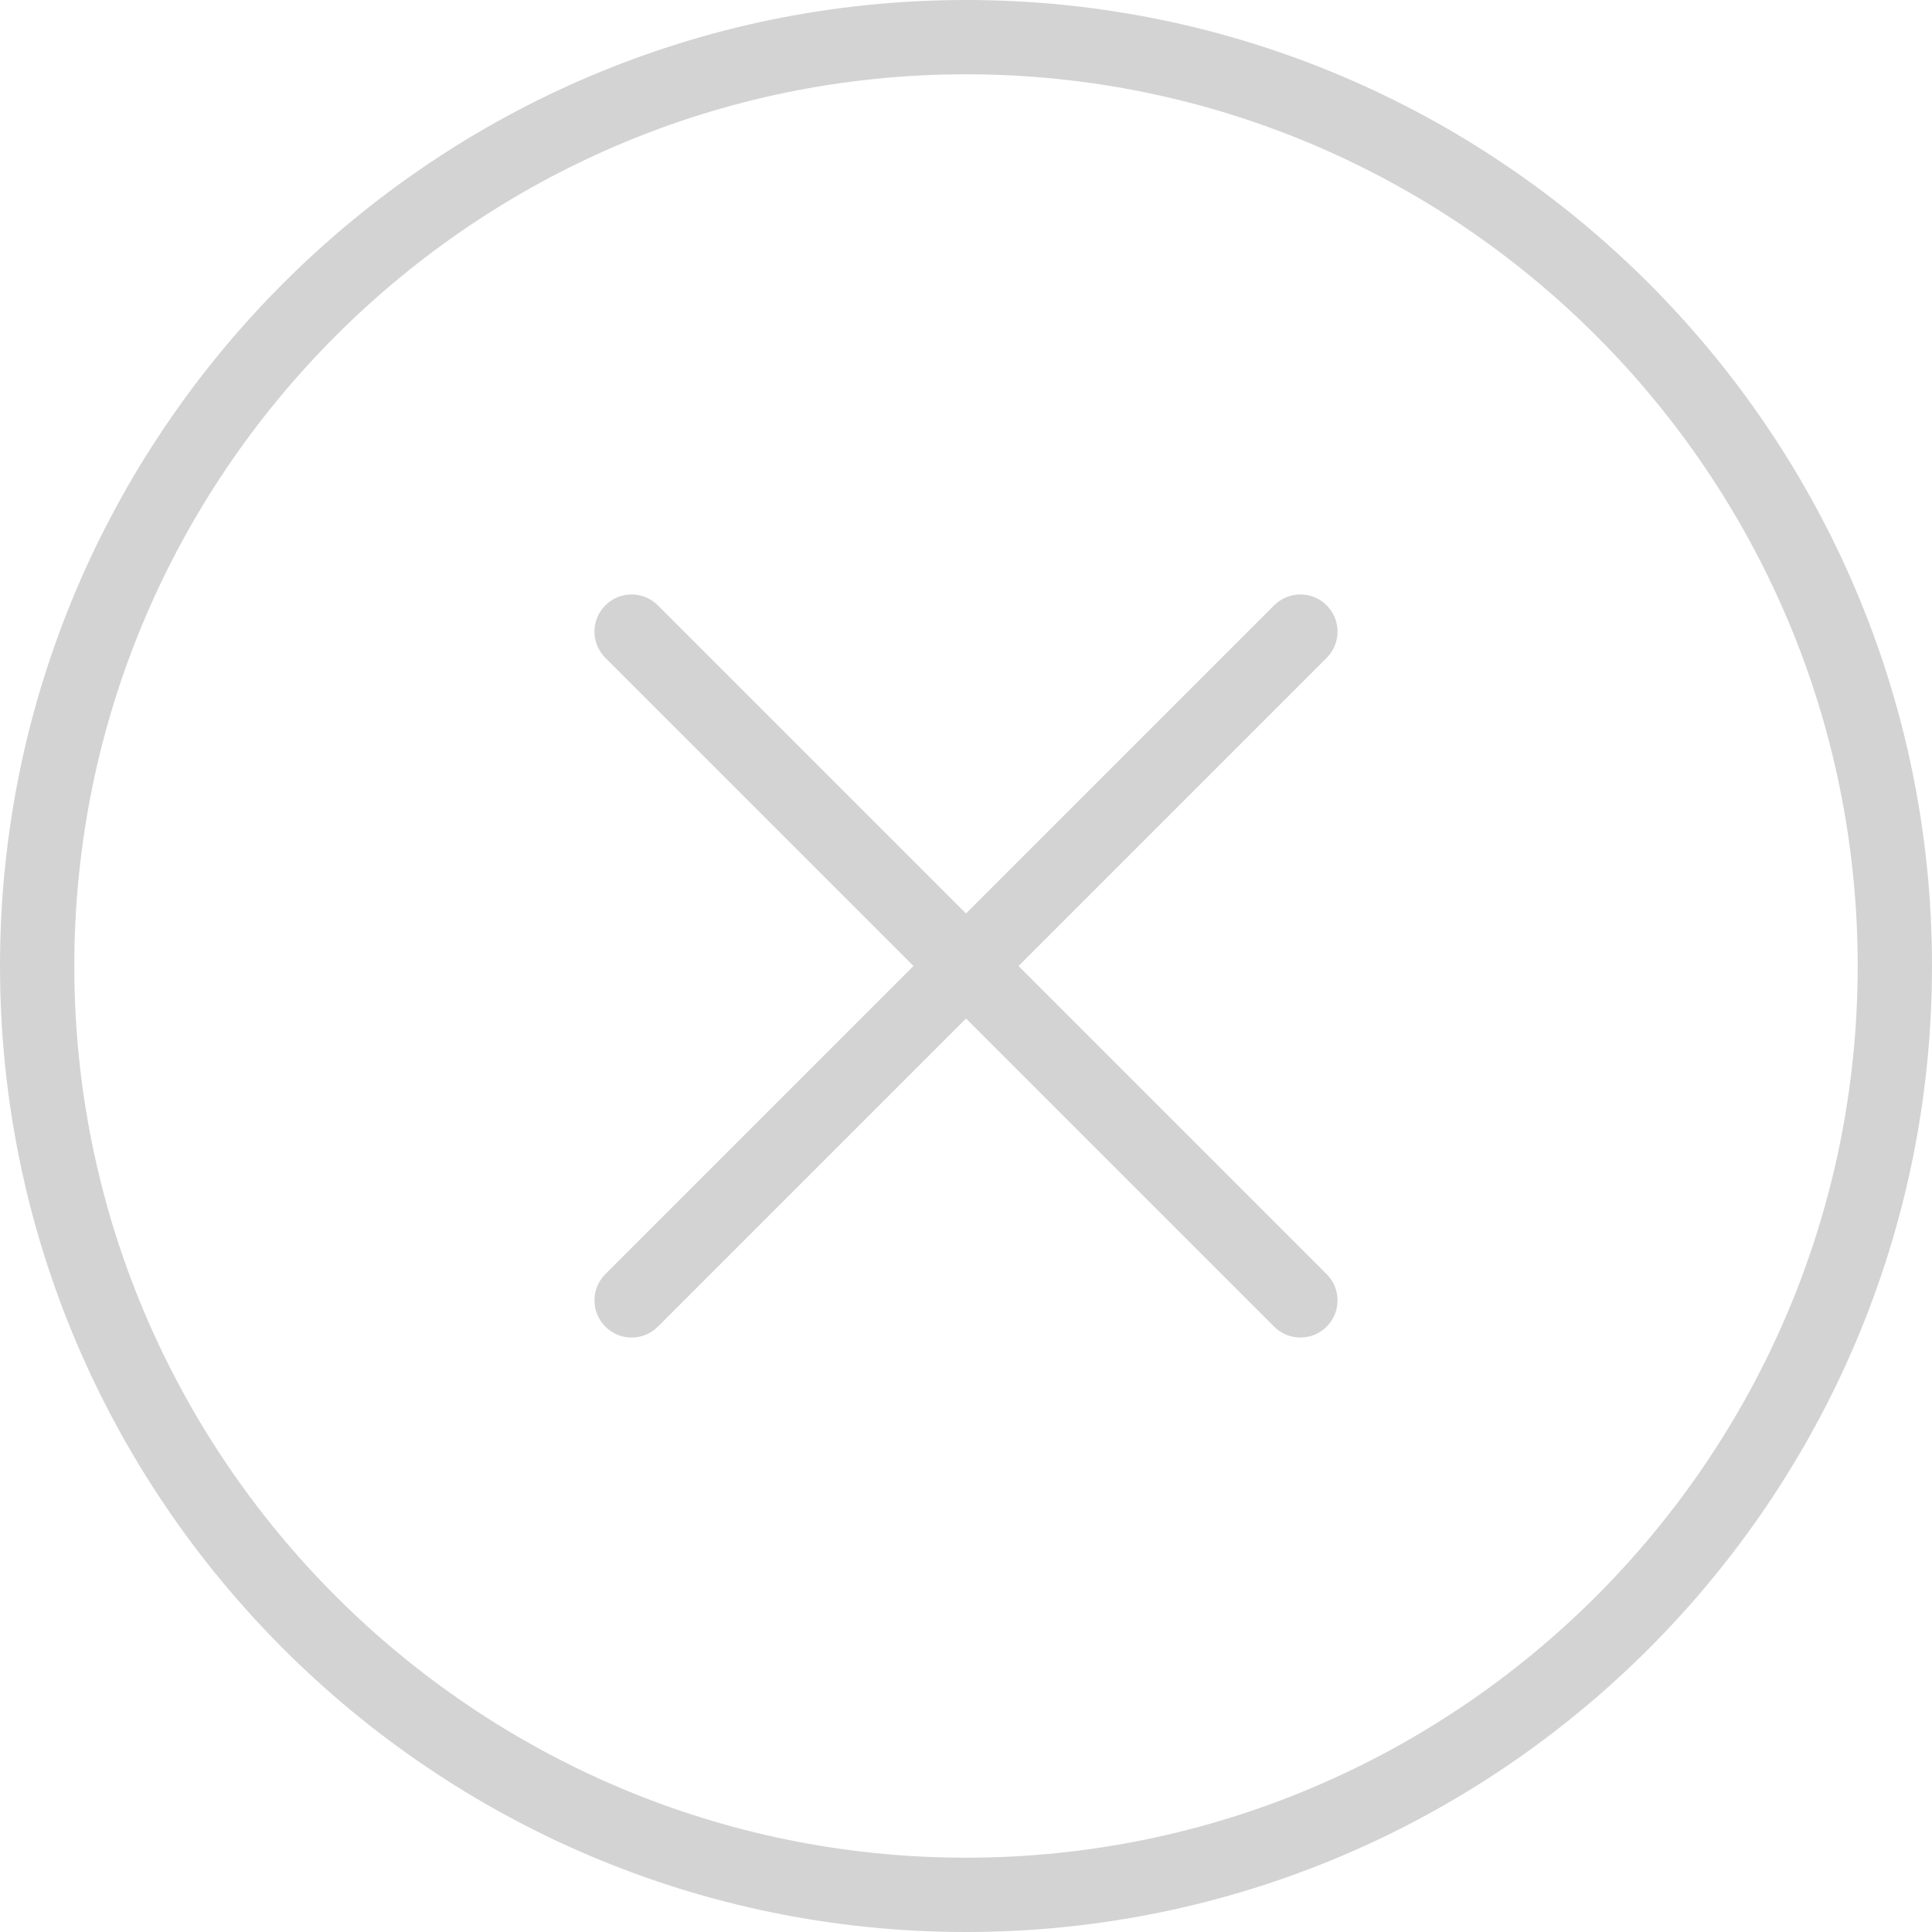
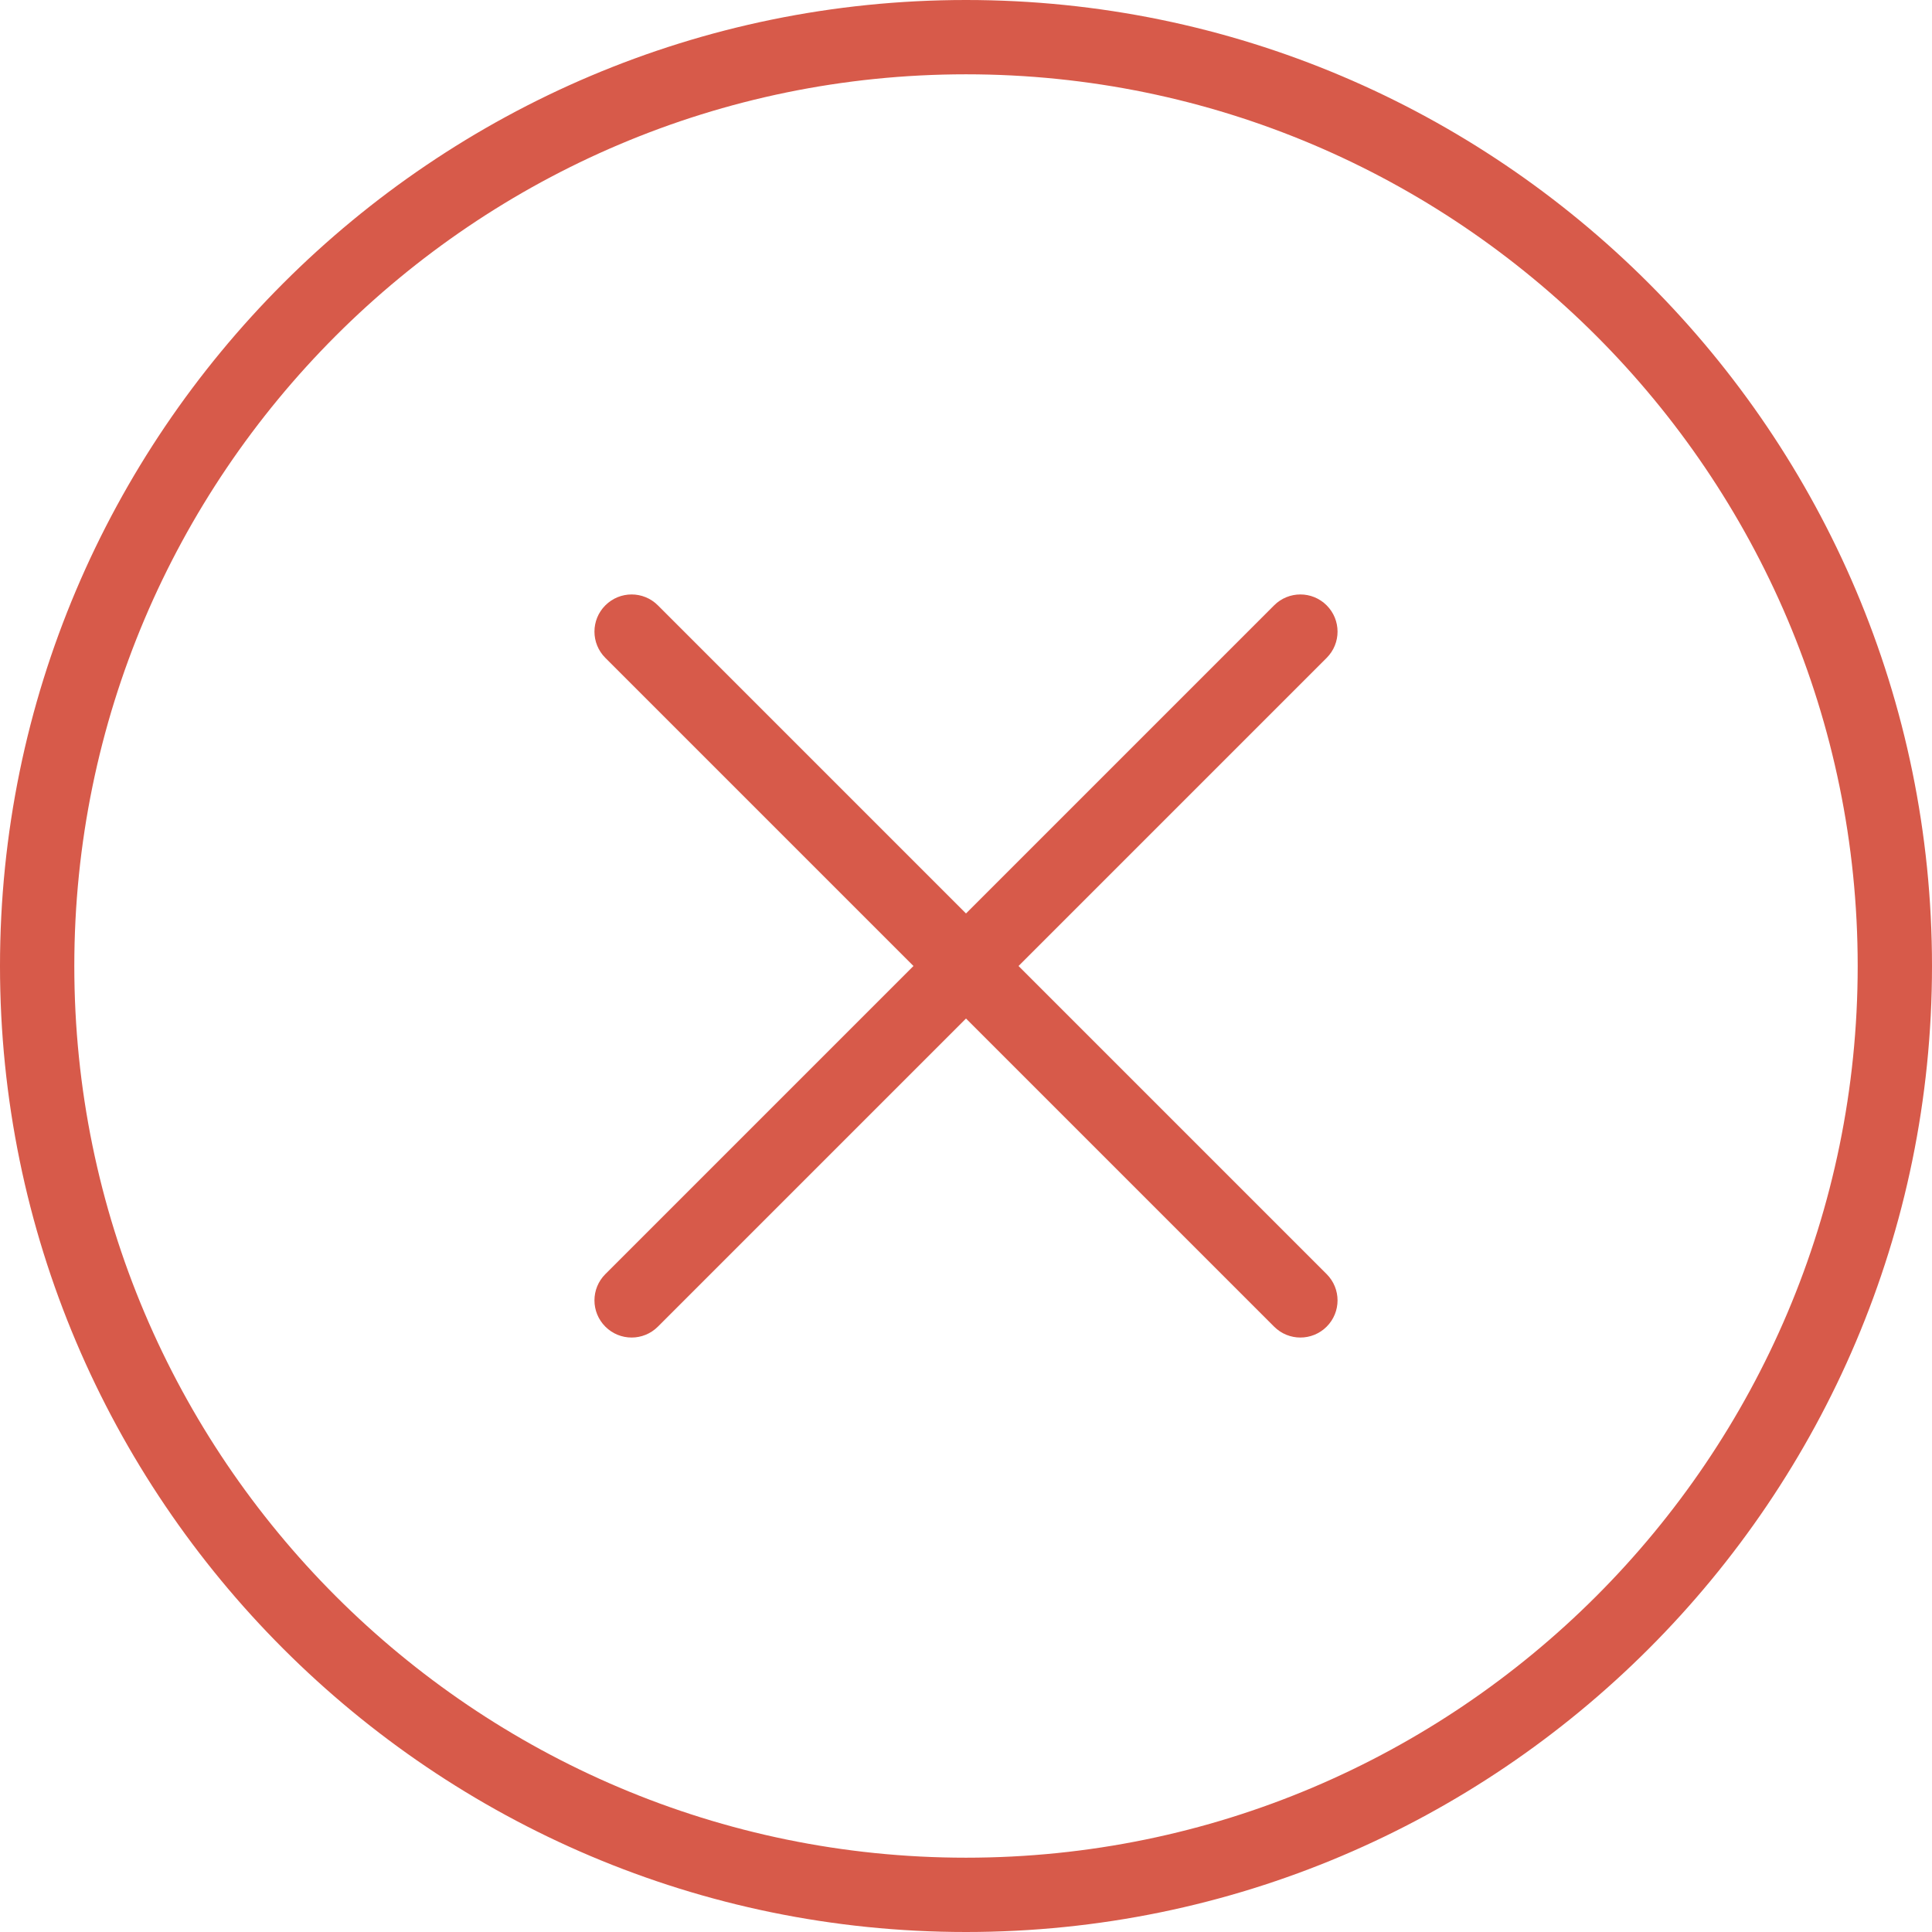
<svg xmlns="http://www.w3.org/2000/svg" version="1.1" id="Capa_1" x="0px" y="0px" viewBox="0 0 52 52" style="enable-background:new 0 0 52 52;" xml:space="preserve" width="512px" height="512px">
  <g>
    <g>
-       <path d="M26,0C11.664,0,0,11.663,0,26s11.664,26,26,26s26-11.663,26-26S40.336,0,26,0z M26,50C12.767,50,2,39.233,2,26   S12.767,2,26,2s24,10.767,24,24S39.233,50,26,50z" data-original="#000000" class="active-path" data-old_color="#000000" fill="#D3D3D3" />
-       <path d="M35.707,16.293c-0.391-0.391-1.023-0.391-1.414,0L26,24.586l-8.293-8.293c-0.391-0.391-1.023-0.391-1.414,0   s-0.391,1.023,0,1.414L24.586,26l-8.293,8.293c-0.391,0.391-0.391,1.023,0,1.414C16.488,35.902,16.744,36,17,36   s0.512-0.098,0.707-0.293L26,27.414l8.293,8.293C34.488,35.902,34.744,36,35,36s0.512-0.098,0.707-0.293   c0.391-0.391,0.391-1.023,0-1.414L27.414,26l8.293-8.293C36.098,17.316,36.098,16.684,35.707,16.293z" data-original="#000000" class="active-path" data-old_color="#000000" fill="#D3D3D3" />
+       <path d="M26,0C11.664,0,0,11.663,0,26s11.664,26,26,26s26-11.663,26-26S40.336,0,26,0z M26,50C12.767,50,2,39.233,2,26   S12.767,2,26,2s24,10.767,24,24S39.233,50,26,50z" data-original="#000000" class="active-path" data-old_color="#000000" fill="#D75A4A" />
+       <path d="M35.707,16.293c-0.391-0.391-1.023-0.391-1.414,0L26,24.586l-8.293-8.293c-0.391-0.391-1.023-0.391-1.414,0   s-0.391,1.023,0,1.414L24.586,26l-8.293,8.293c-0.391,0.391-0.391,1.023,0,1.414C16.488,35.902,16.744,36,17,36   s0.512-0.098,0.707-0.293L26,27.414l8.293,8.293C34.488,35.902,34.744,36,35,36s0.512-0.098,0.707-0.293   c0.391-0.391,0.391-1.023,0-1.414L27.414,26l8.293-8.293C36.098,17.316,36.098,16.684,35.707,16.293z" data-original="#000000" class="active-path" data-old_color="#000000" fill="#D75A4A" />
    </g>
  </g>
</svg>
